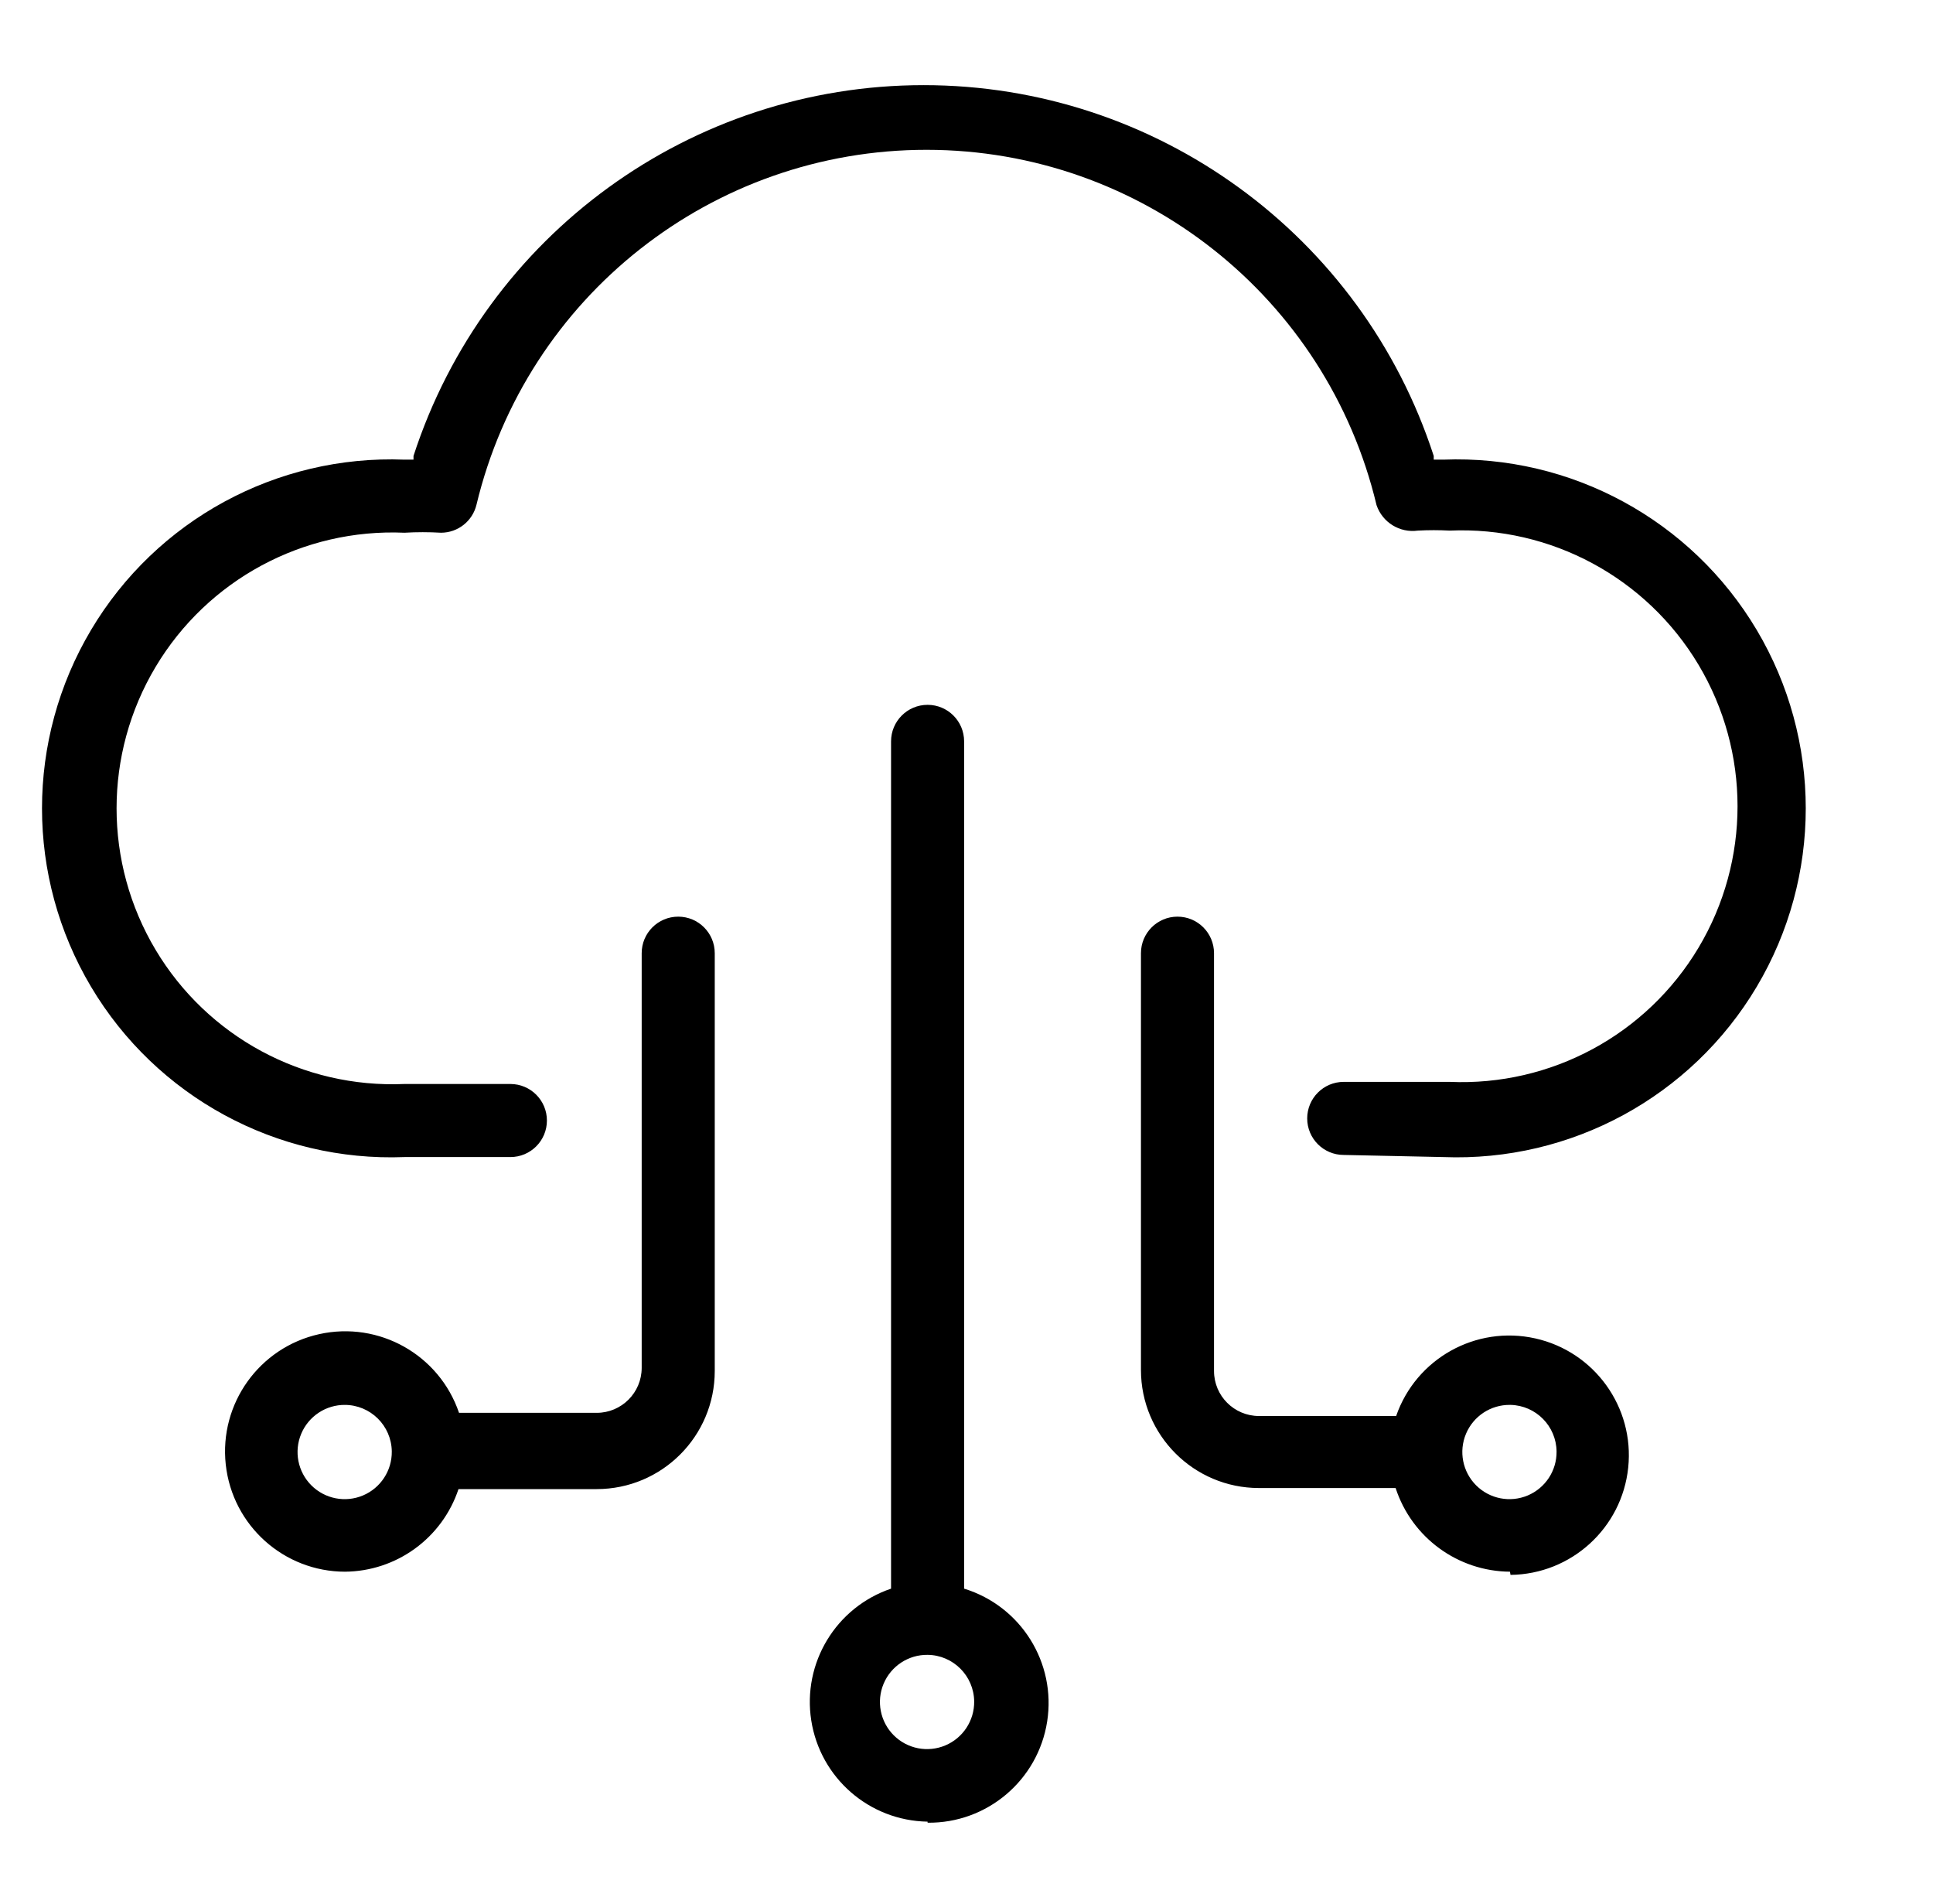
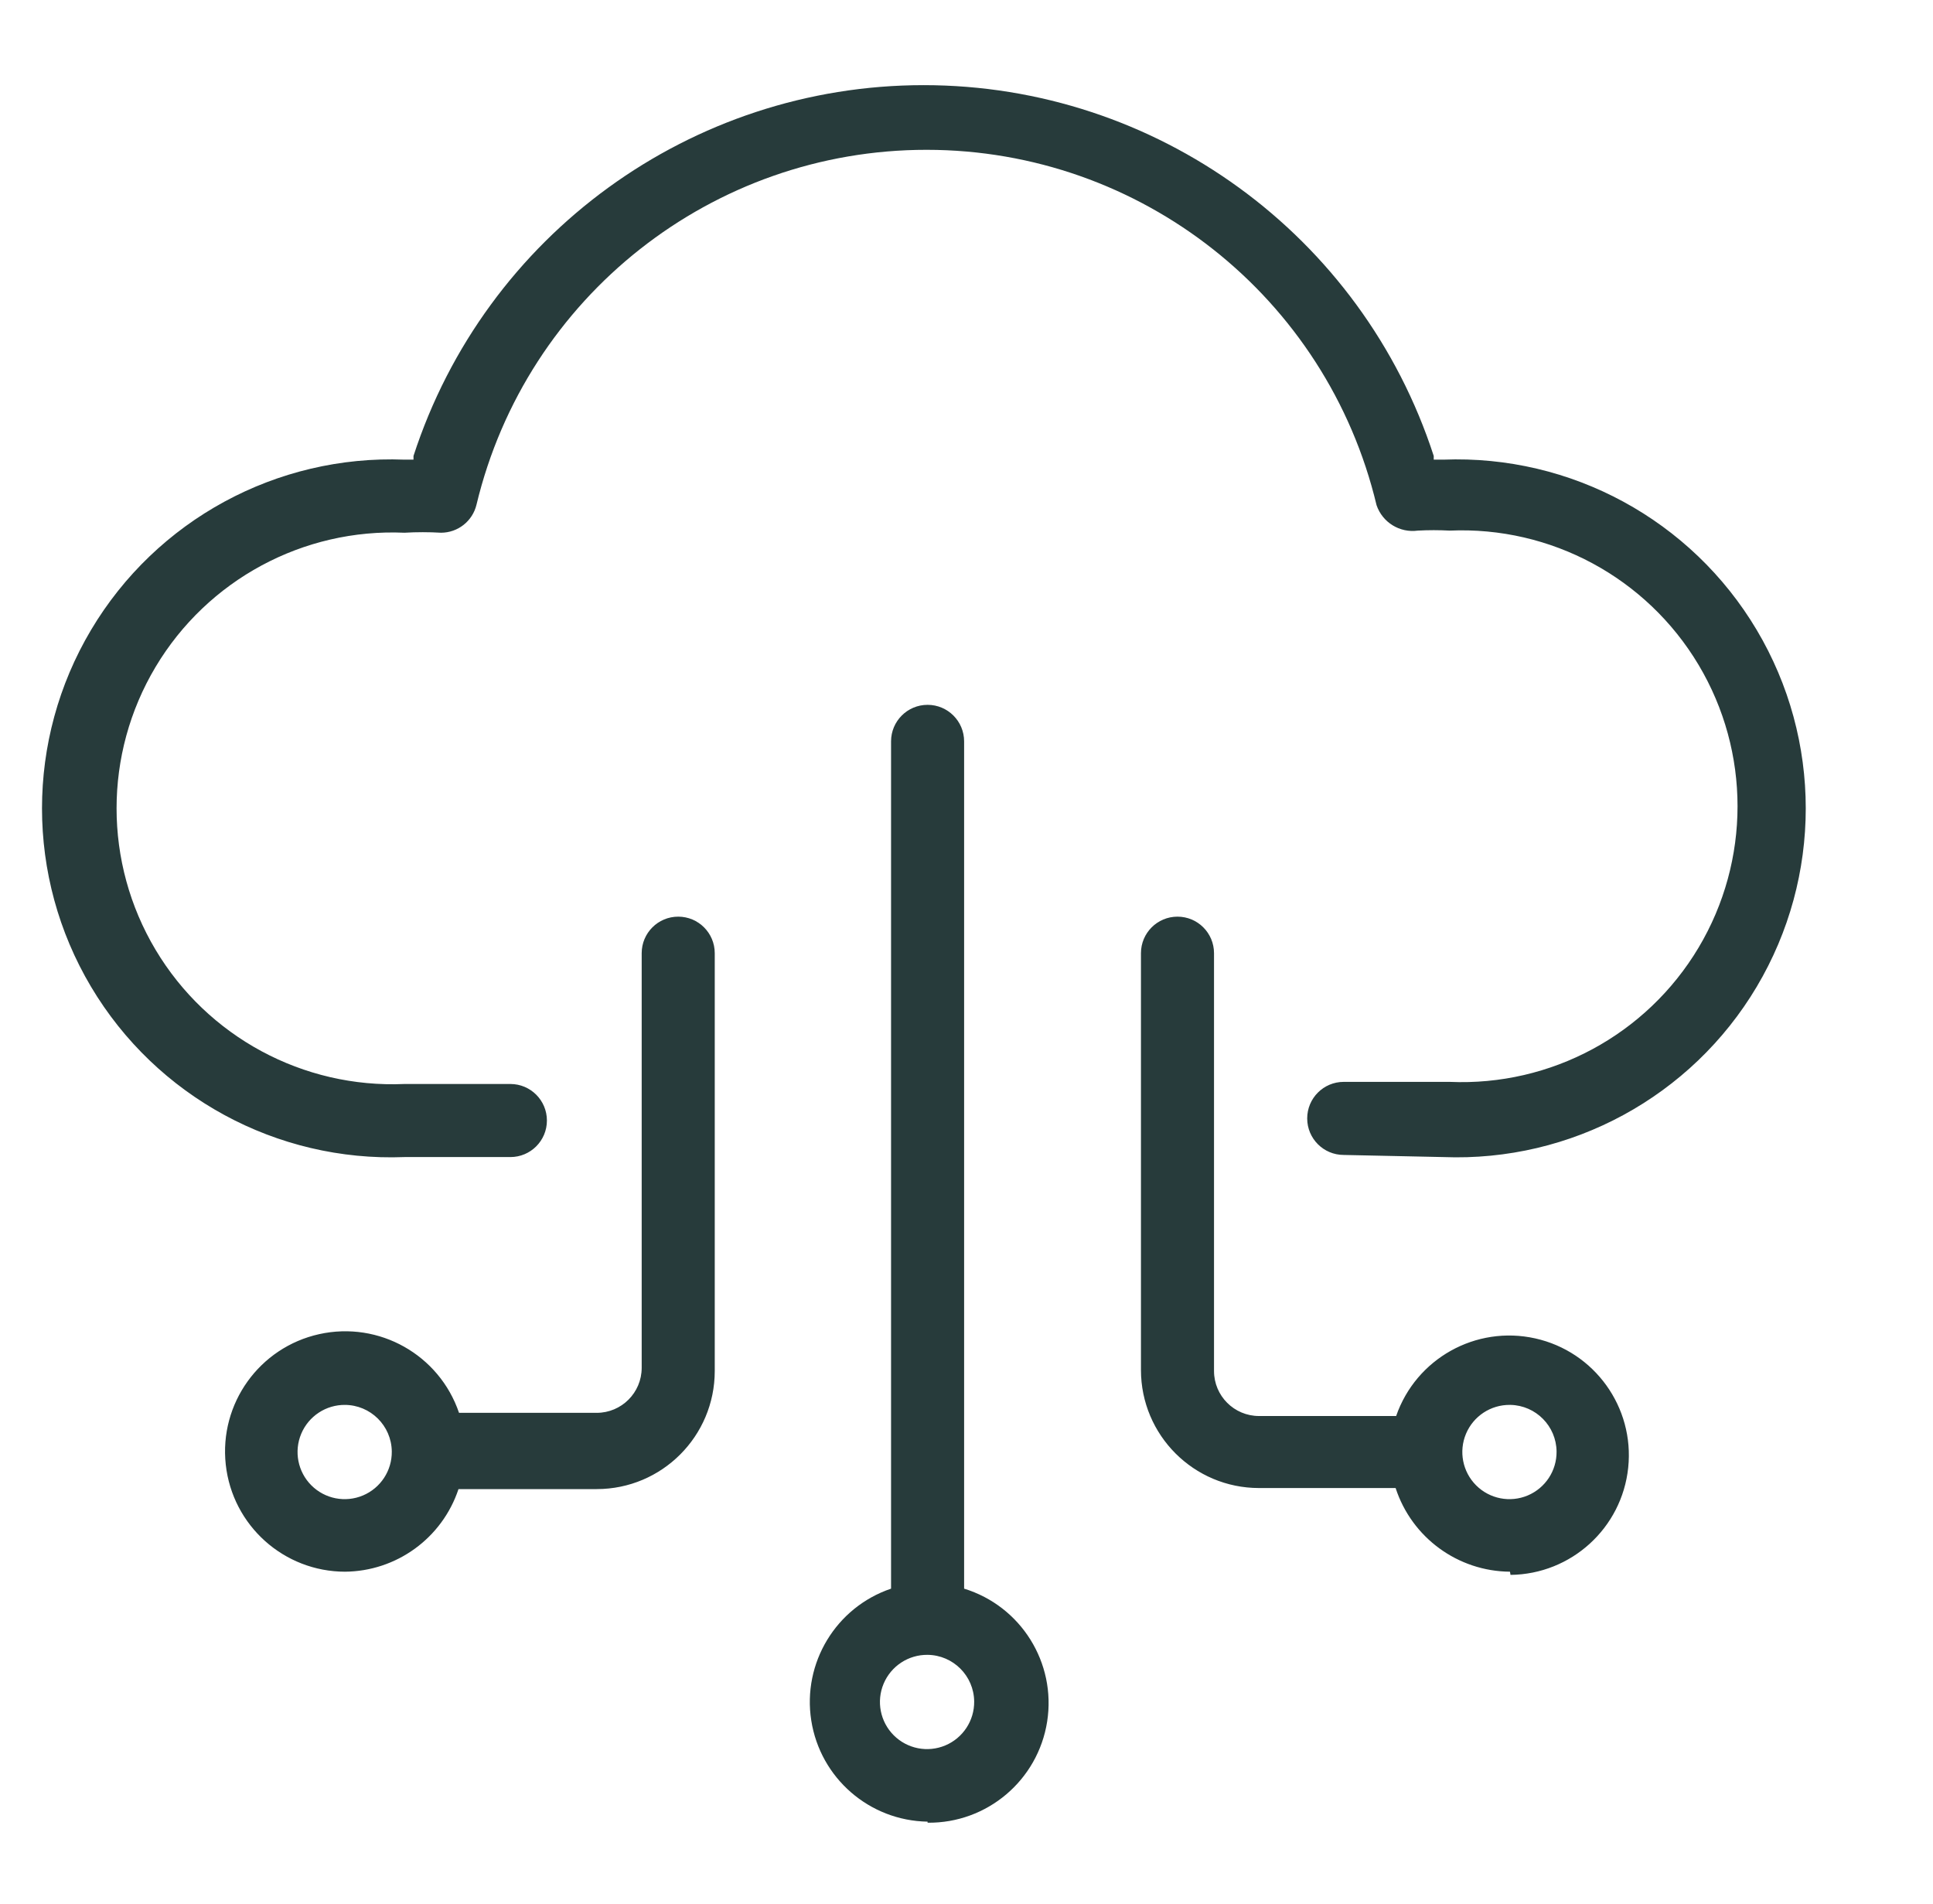
<svg xmlns="http://www.w3.org/2000/svg" id="Layer_1" data-name="Layer 1" viewBox="0 0 36.51 35.95">
+   <defs>
+     <style>
+       .cls-1 {
+         fill: #273b3b;
+       }
+     </style>
+   </defs>
  <g>
-     <path d="M17.52,34.4A2.26,2.26,0,0,1,16.83,30V14a.69.69,0,1,1,1.38,0V30a2.26,2.26,0,0,1-.69,4.42Zm11-4.72a2.29,2.29,0,0,1-2.16-1.58H23.78a2.23,2.23,0,0,1-2.23-2.23V18a.69.69,0,1,1,1.38,0v7.89a.85.85,0,0,0,.85.85h2.59a2.26,2.26,0,1,1,2.16,3Zm-22,0a2.27,2.27,0,1,1,2.15-3h2.6a.85.85,0,0,0,.85-.85V18a.69.69,0,0,1,1.38,0v7.89a2.23,2.23,0,0,1-2.23,2.23H8.66A2.28,2.28,0,0,1,6.51,29.68Zm11,1.57a.89.89,0,1,0,.88.88A.89.89,0,0,0,17.52,31.25Zm11-4.72a.89.89,0,1,0,.88.88A.89.89,0,0,0,28.53,26.53Zm-22,0a.89.89,0,1,0,.88.88A.89.89,0,0,0,6.51,26.53Z" />
-     <path d="M25.38,21.81a.69.69,0,0,1,0-1.38h2a5.21,5.21,0,1,0,0-10.41,5.47,5.47,0,0,0-.6,0A.72.72,0,0,1,26,9.54,8.74,8.74,0,0,0,9,9.53a.69.69,0,0,1-.67.53,5.87,5.87,0,0,0-.69,0,5.21,5.21,0,1,0,0,10.41h2a.69.69,0,1,1,0,1.38h-2a6.59,6.59,0,1,1,0-13.17h.17l0-.07a10.13,10.13,0,0,1,19.27,0l0,.07h.18a6.59,6.59,0,1,1,0,13.17Z" />
+     <path class="cls-1" d="M17.52,34.4A2.26,2.26,0,0,1,16.83,30V14a.69.69,0,1,1,1.38,0V30a2.26,2.26,0,0,1-.69,4.42Zm11-4.72a2.29,2.29,0,0,1-2.16-1.58H23.78a2.23,2.23,0,0,1-2.23-2.23V18a.69.69,0,1,1,1.38,0v7.89a.85.85,0,0,0,.85.85h2.59a2.26,2.26,0,1,1,2.16,3Zm-22,0a2.27,2.27,0,1,1,2.15-3h2.6a.85.85,0,0,0,.85-.85V18a.69.69,0,0,1,1.38,0v7.89a2.23,2.23,0,0,1-2.23,2.23H8.66A2.28,2.28,0,0,1,6.51,29.68Zm11,1.57a.89.89,0,1,0,.88.88A.89.89,0,0,0,17.52,31.25Zm11-4.72a.89.89,0,1,0,.88.88A.89.89,0,0,0,28.53,26.53Zm-22,0a.89.89,0,1,0,.88.88A.89.89,0,0,0,6.51,26.53Z" />
+     <path class="cls-1" d="M25.38,21.81a.69.69,0,0,1,0-1.38h2a5.21,5.21,0,1,0,0-10.41,5.47,5.47,0,0,0-.6,0A.72.72,0,0,1,26,9.54,8.74,8.74,0,0,0,9,9.53a.69.69,0,0,1-.67.53,5.87,5.87,0,0,0-.69,0,5.21,5.21,0,1,0,0,10.41h2a.69.69,0,1,1,0,1.38h-2a6.59,6.59,0,1,1,0-13.17h.17l0-.07a10.13,10.13,0,0,1,19.27,0l0,.07h.18a6.59,6.59,0,1,1,0,13.17Z" />
  </g>
</svg>
